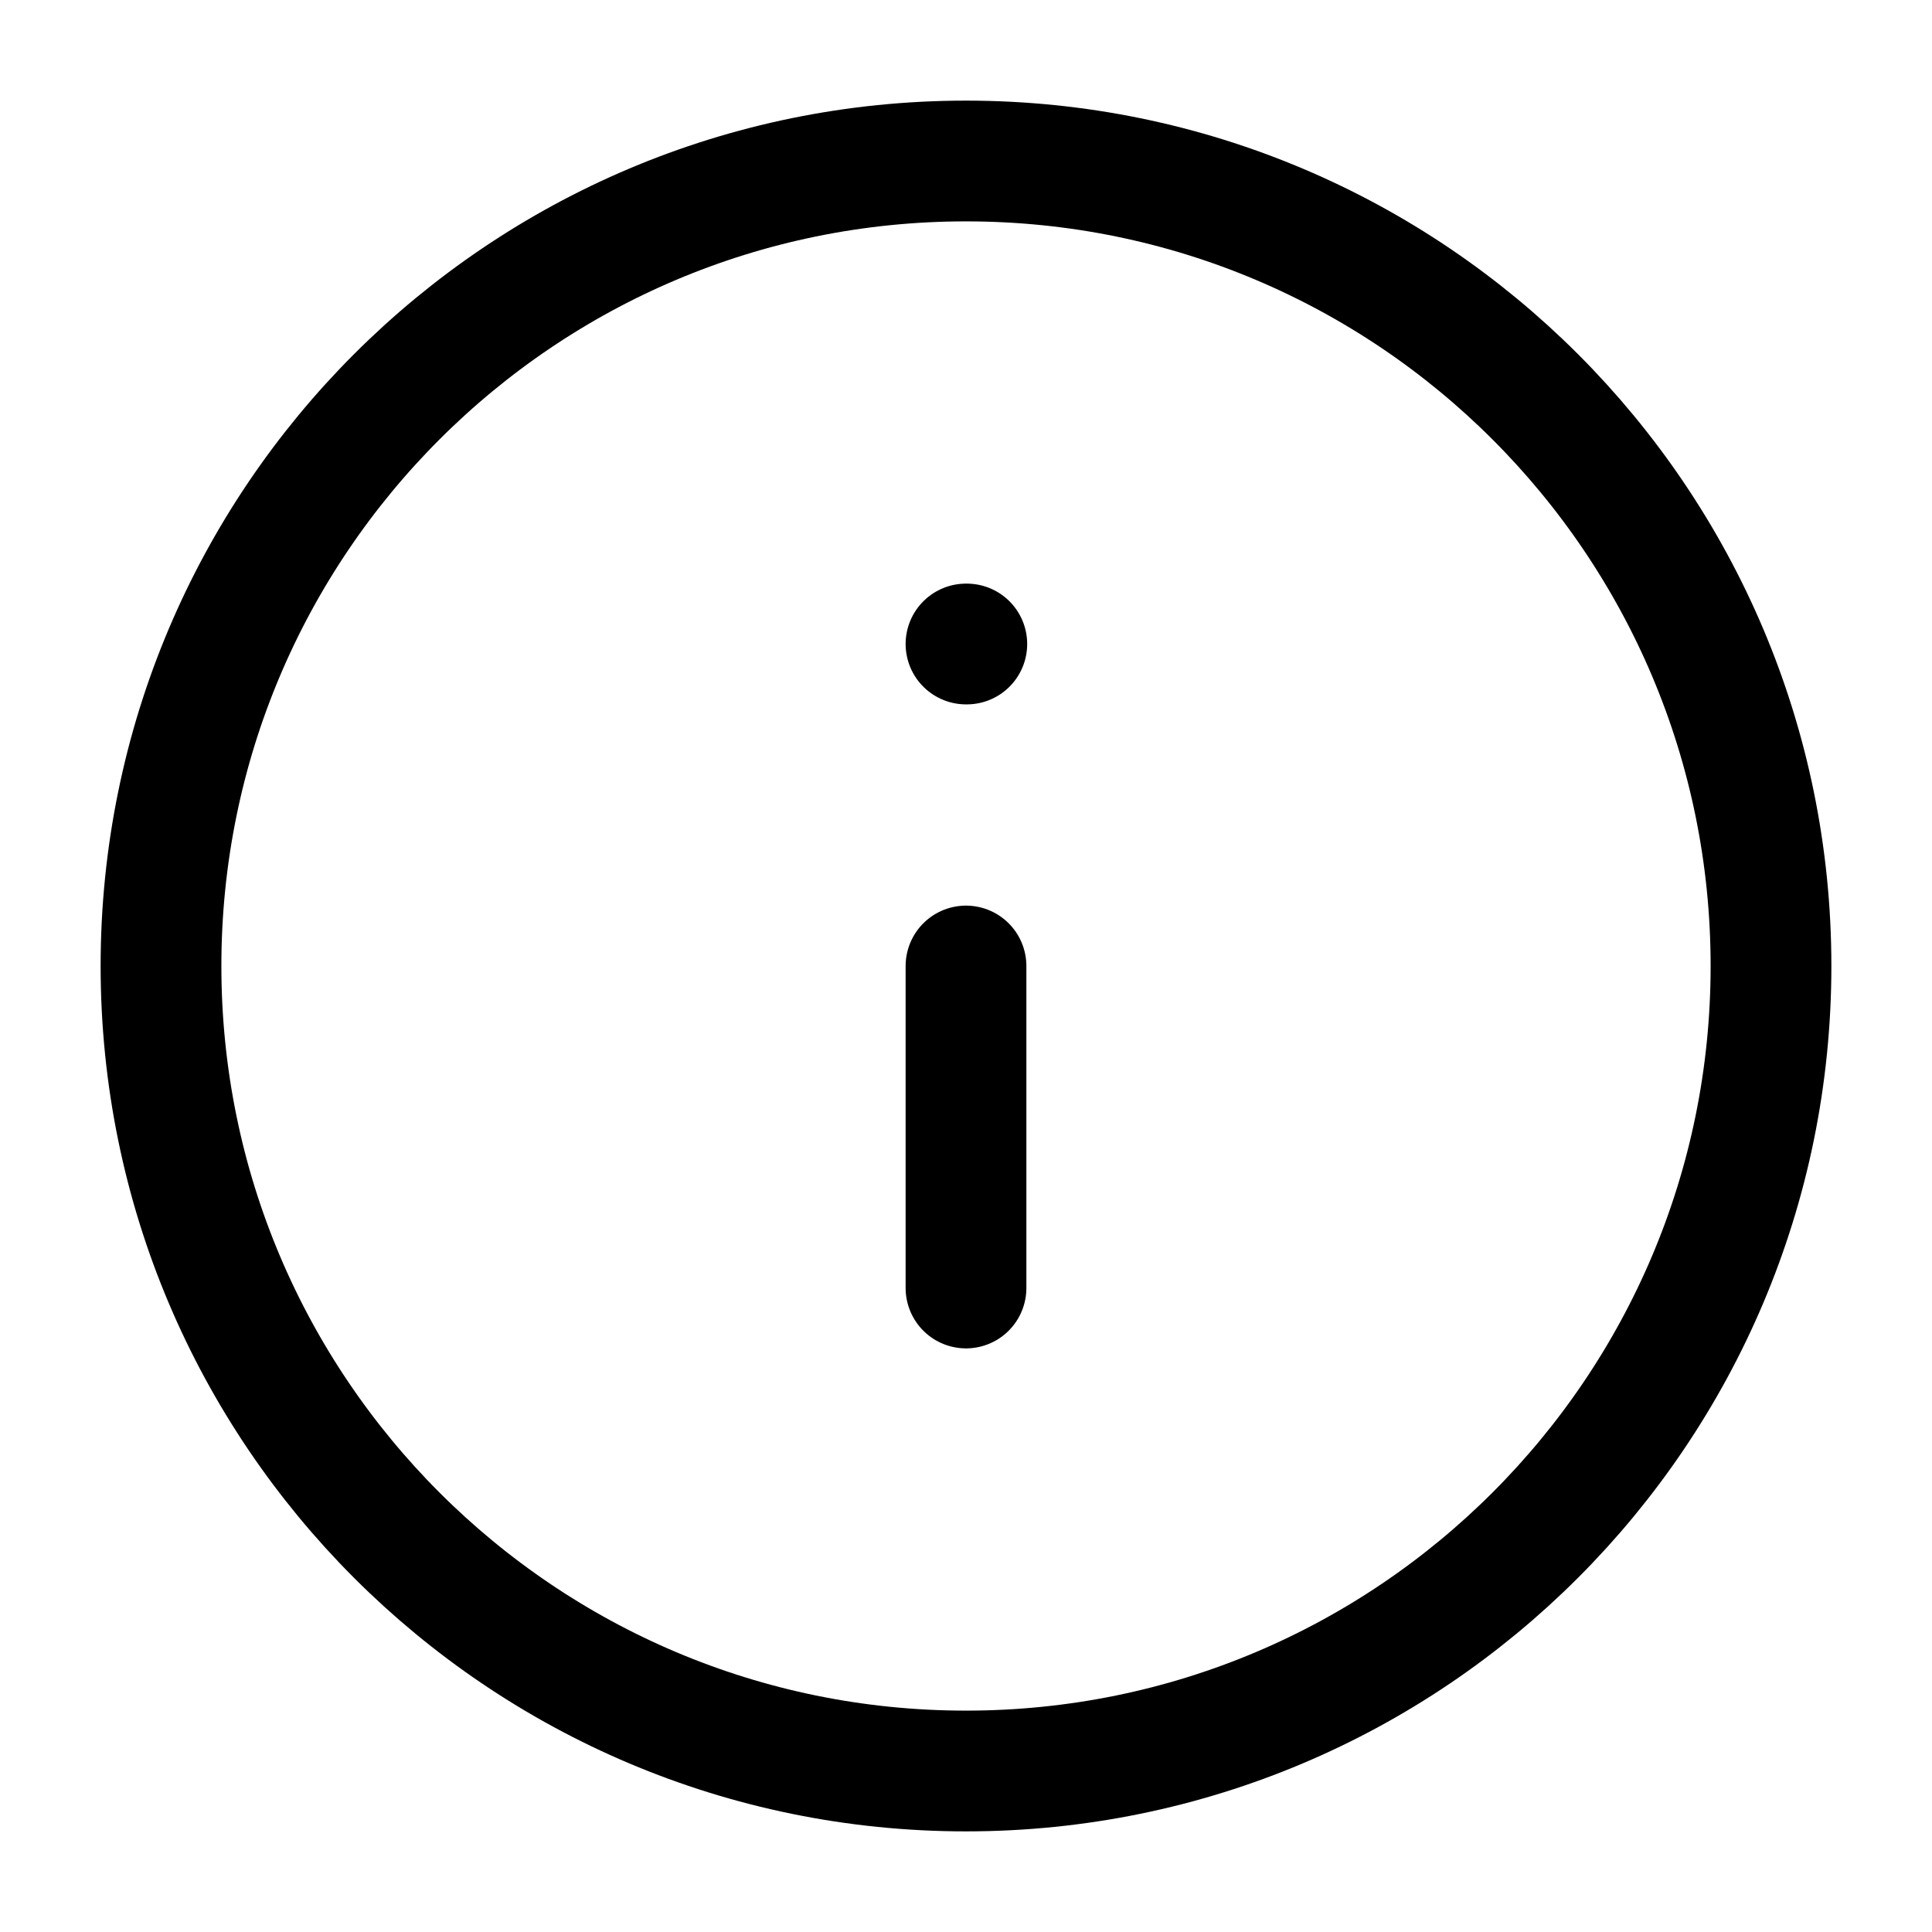
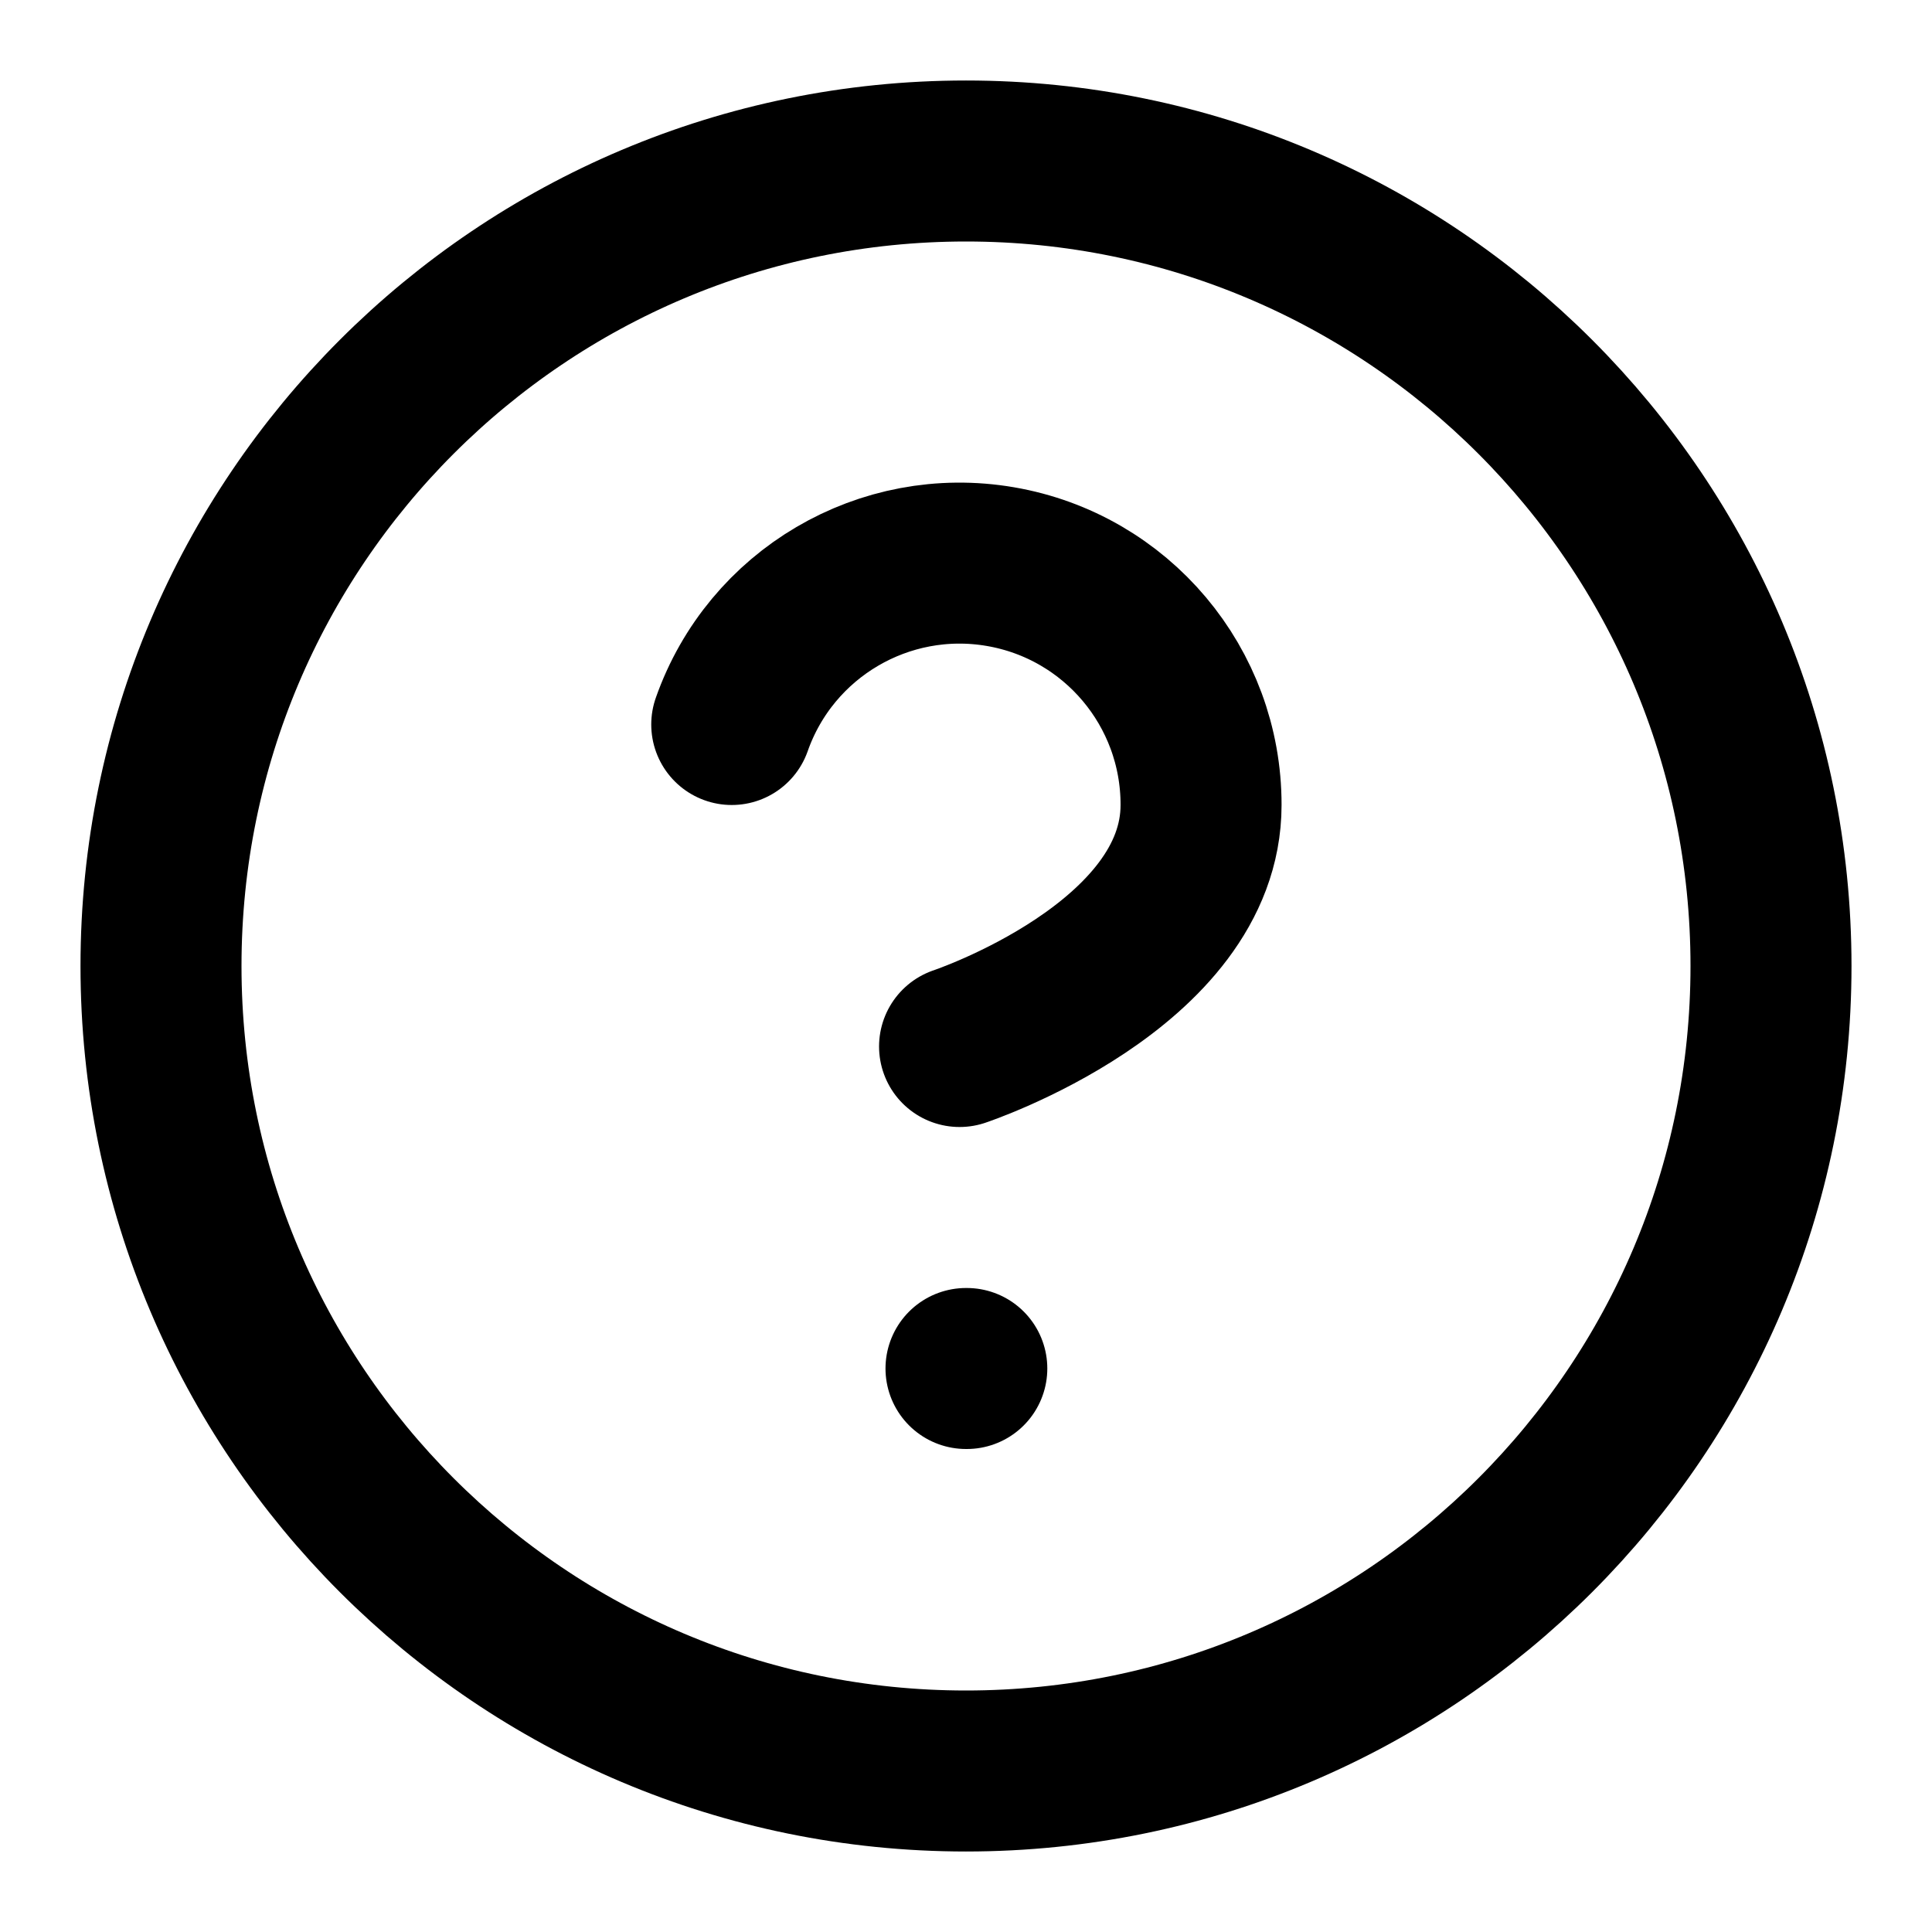
- <svg xmlns="http://www.w3.org/2000/svg" width="50" height="50" viewBox="0 0 24 24" fill="none" stroke="currentColor" stroke-width="1.5" stroke-linecap="round" stroke-linejoin="round" class="lucide lucide-info">
+ <svg xmlns="http://www.w3.org/2000/svg" width="24" height="24" viewBox="0 0 24 24" fill="none" stroke="currentColor" stroke-width="2" stroke-linecap="round" stroke-linejoin="round" class="lucide lucide-circle-help">
  <circle cx="12" cy="12" r="10" />
-   <path d="M12 16v-4" />
-   <path d="M12 8h.01" />
+   <path d="M9.09 9a3 3 0 0 1 5.83 1c0 2-3 3-3 3" />
+   <path d="M12 17h.01" />
</svg>
